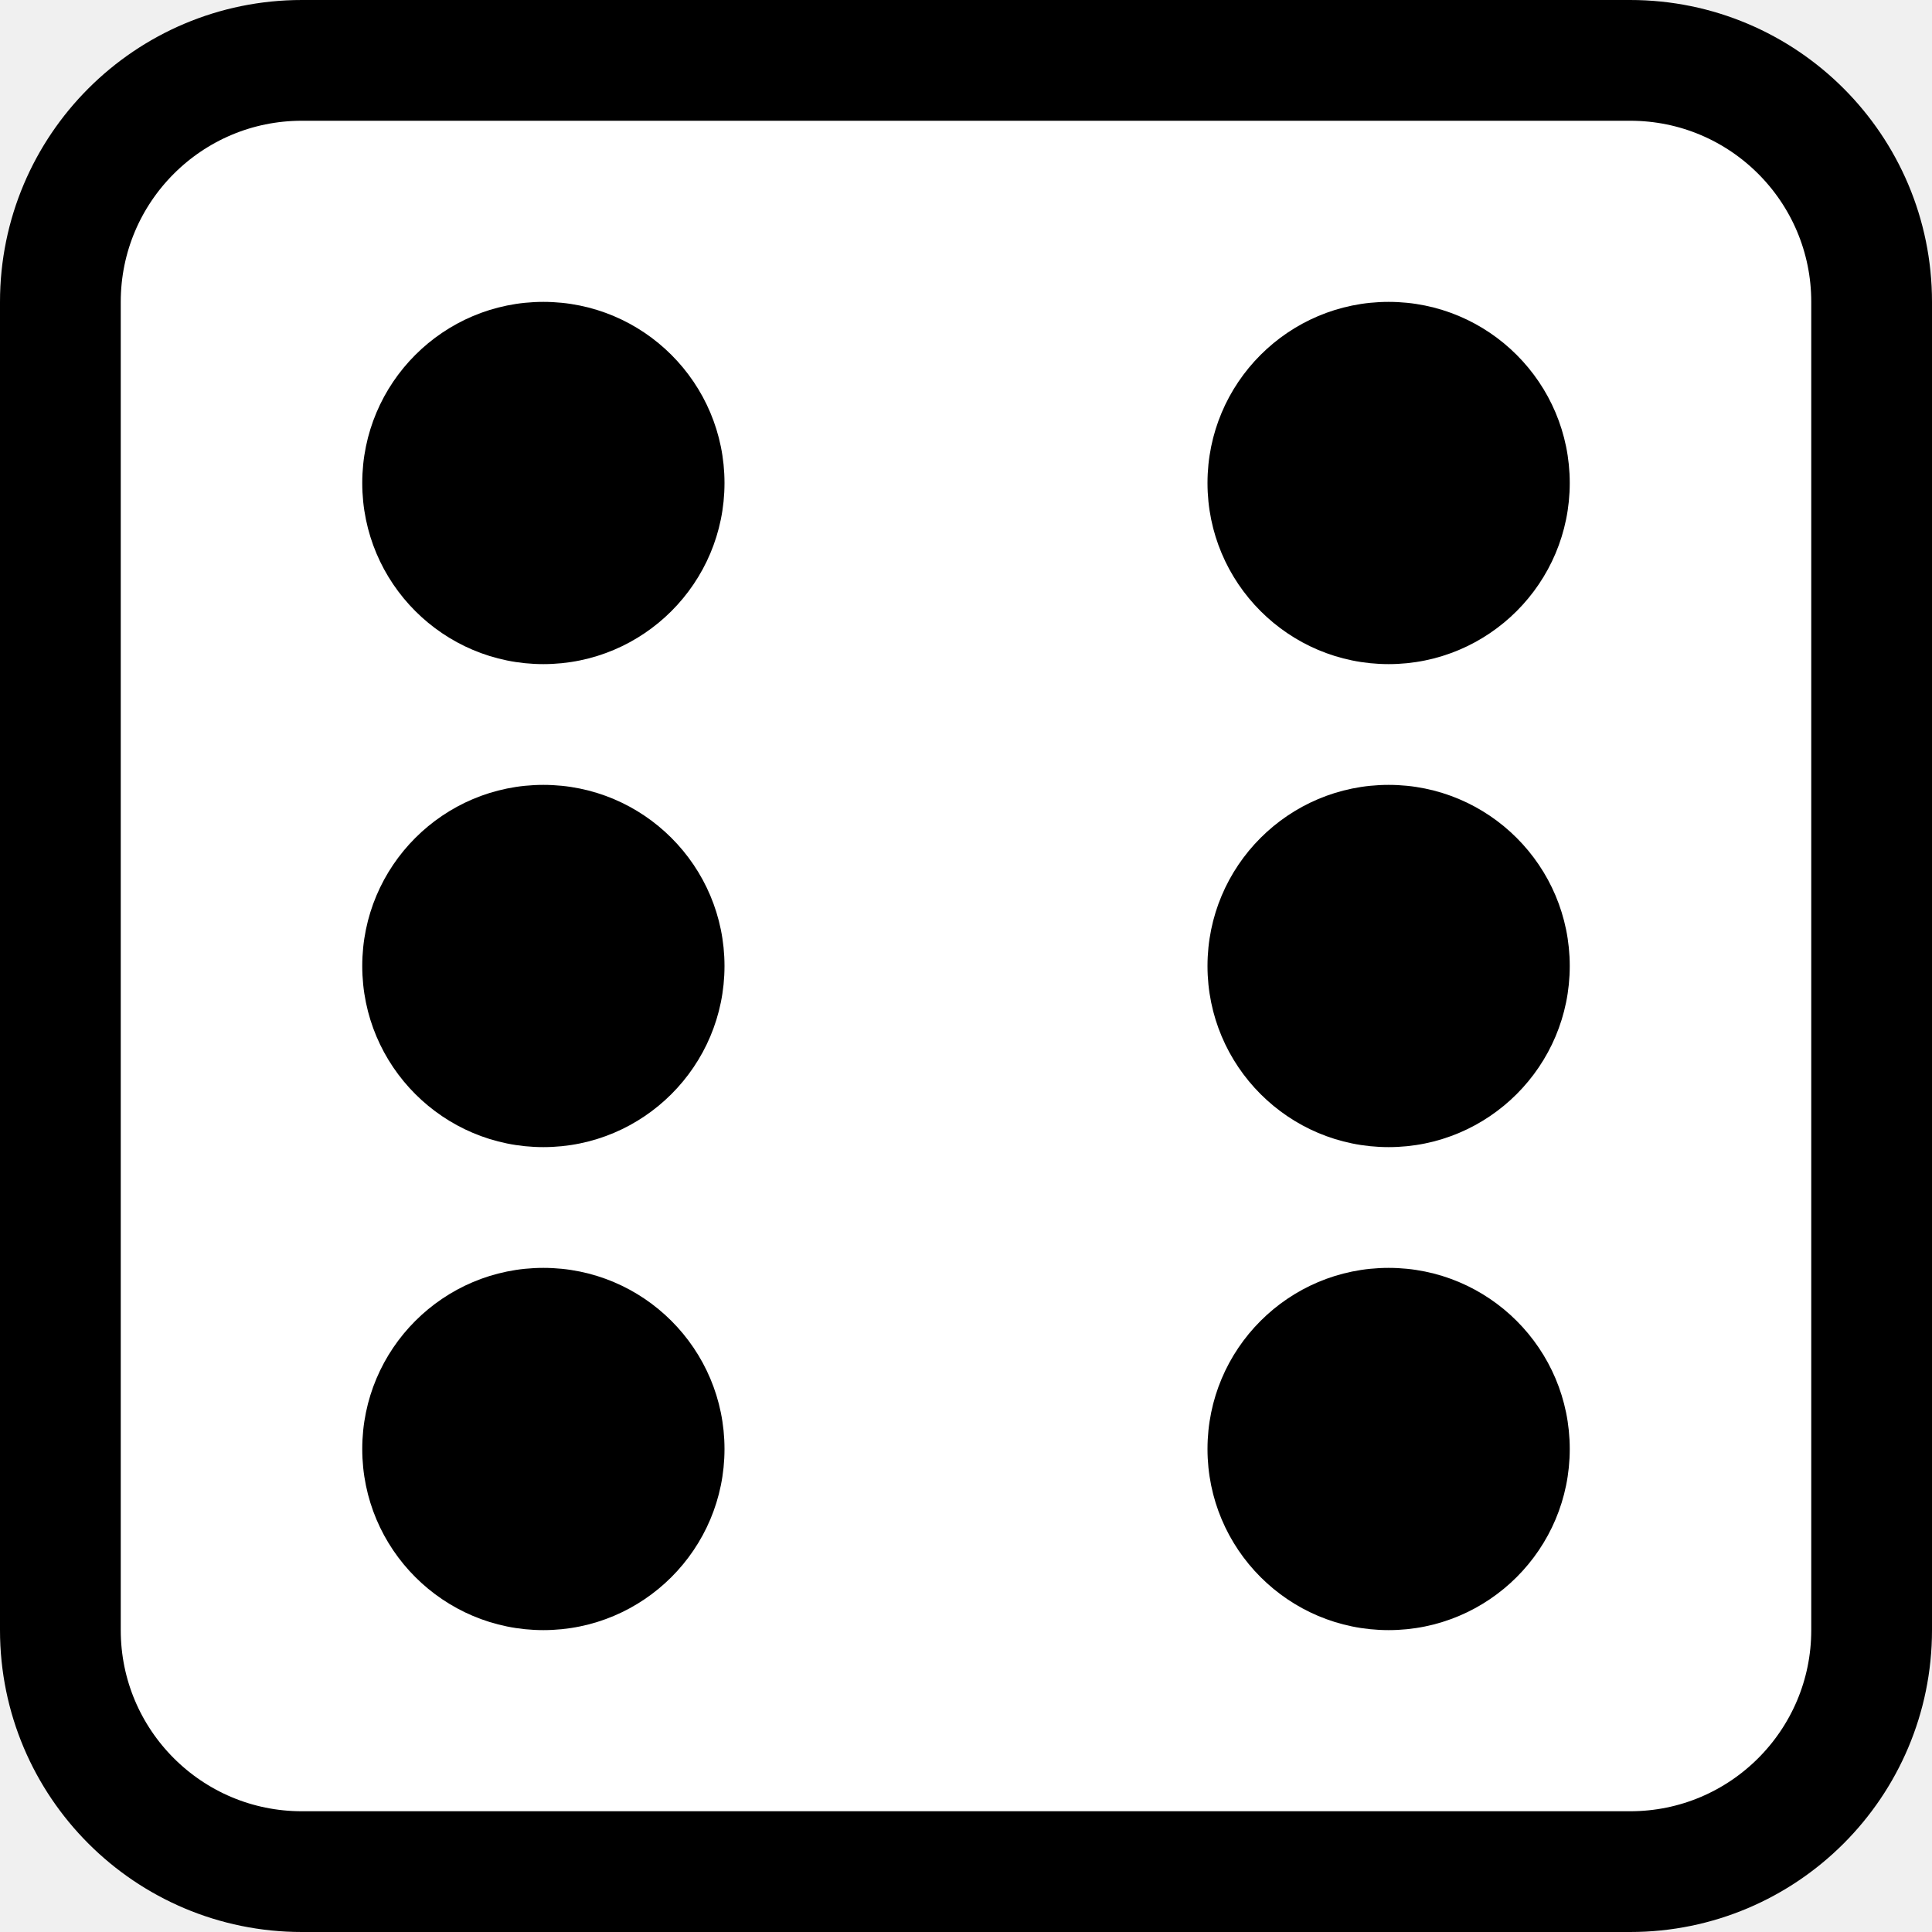
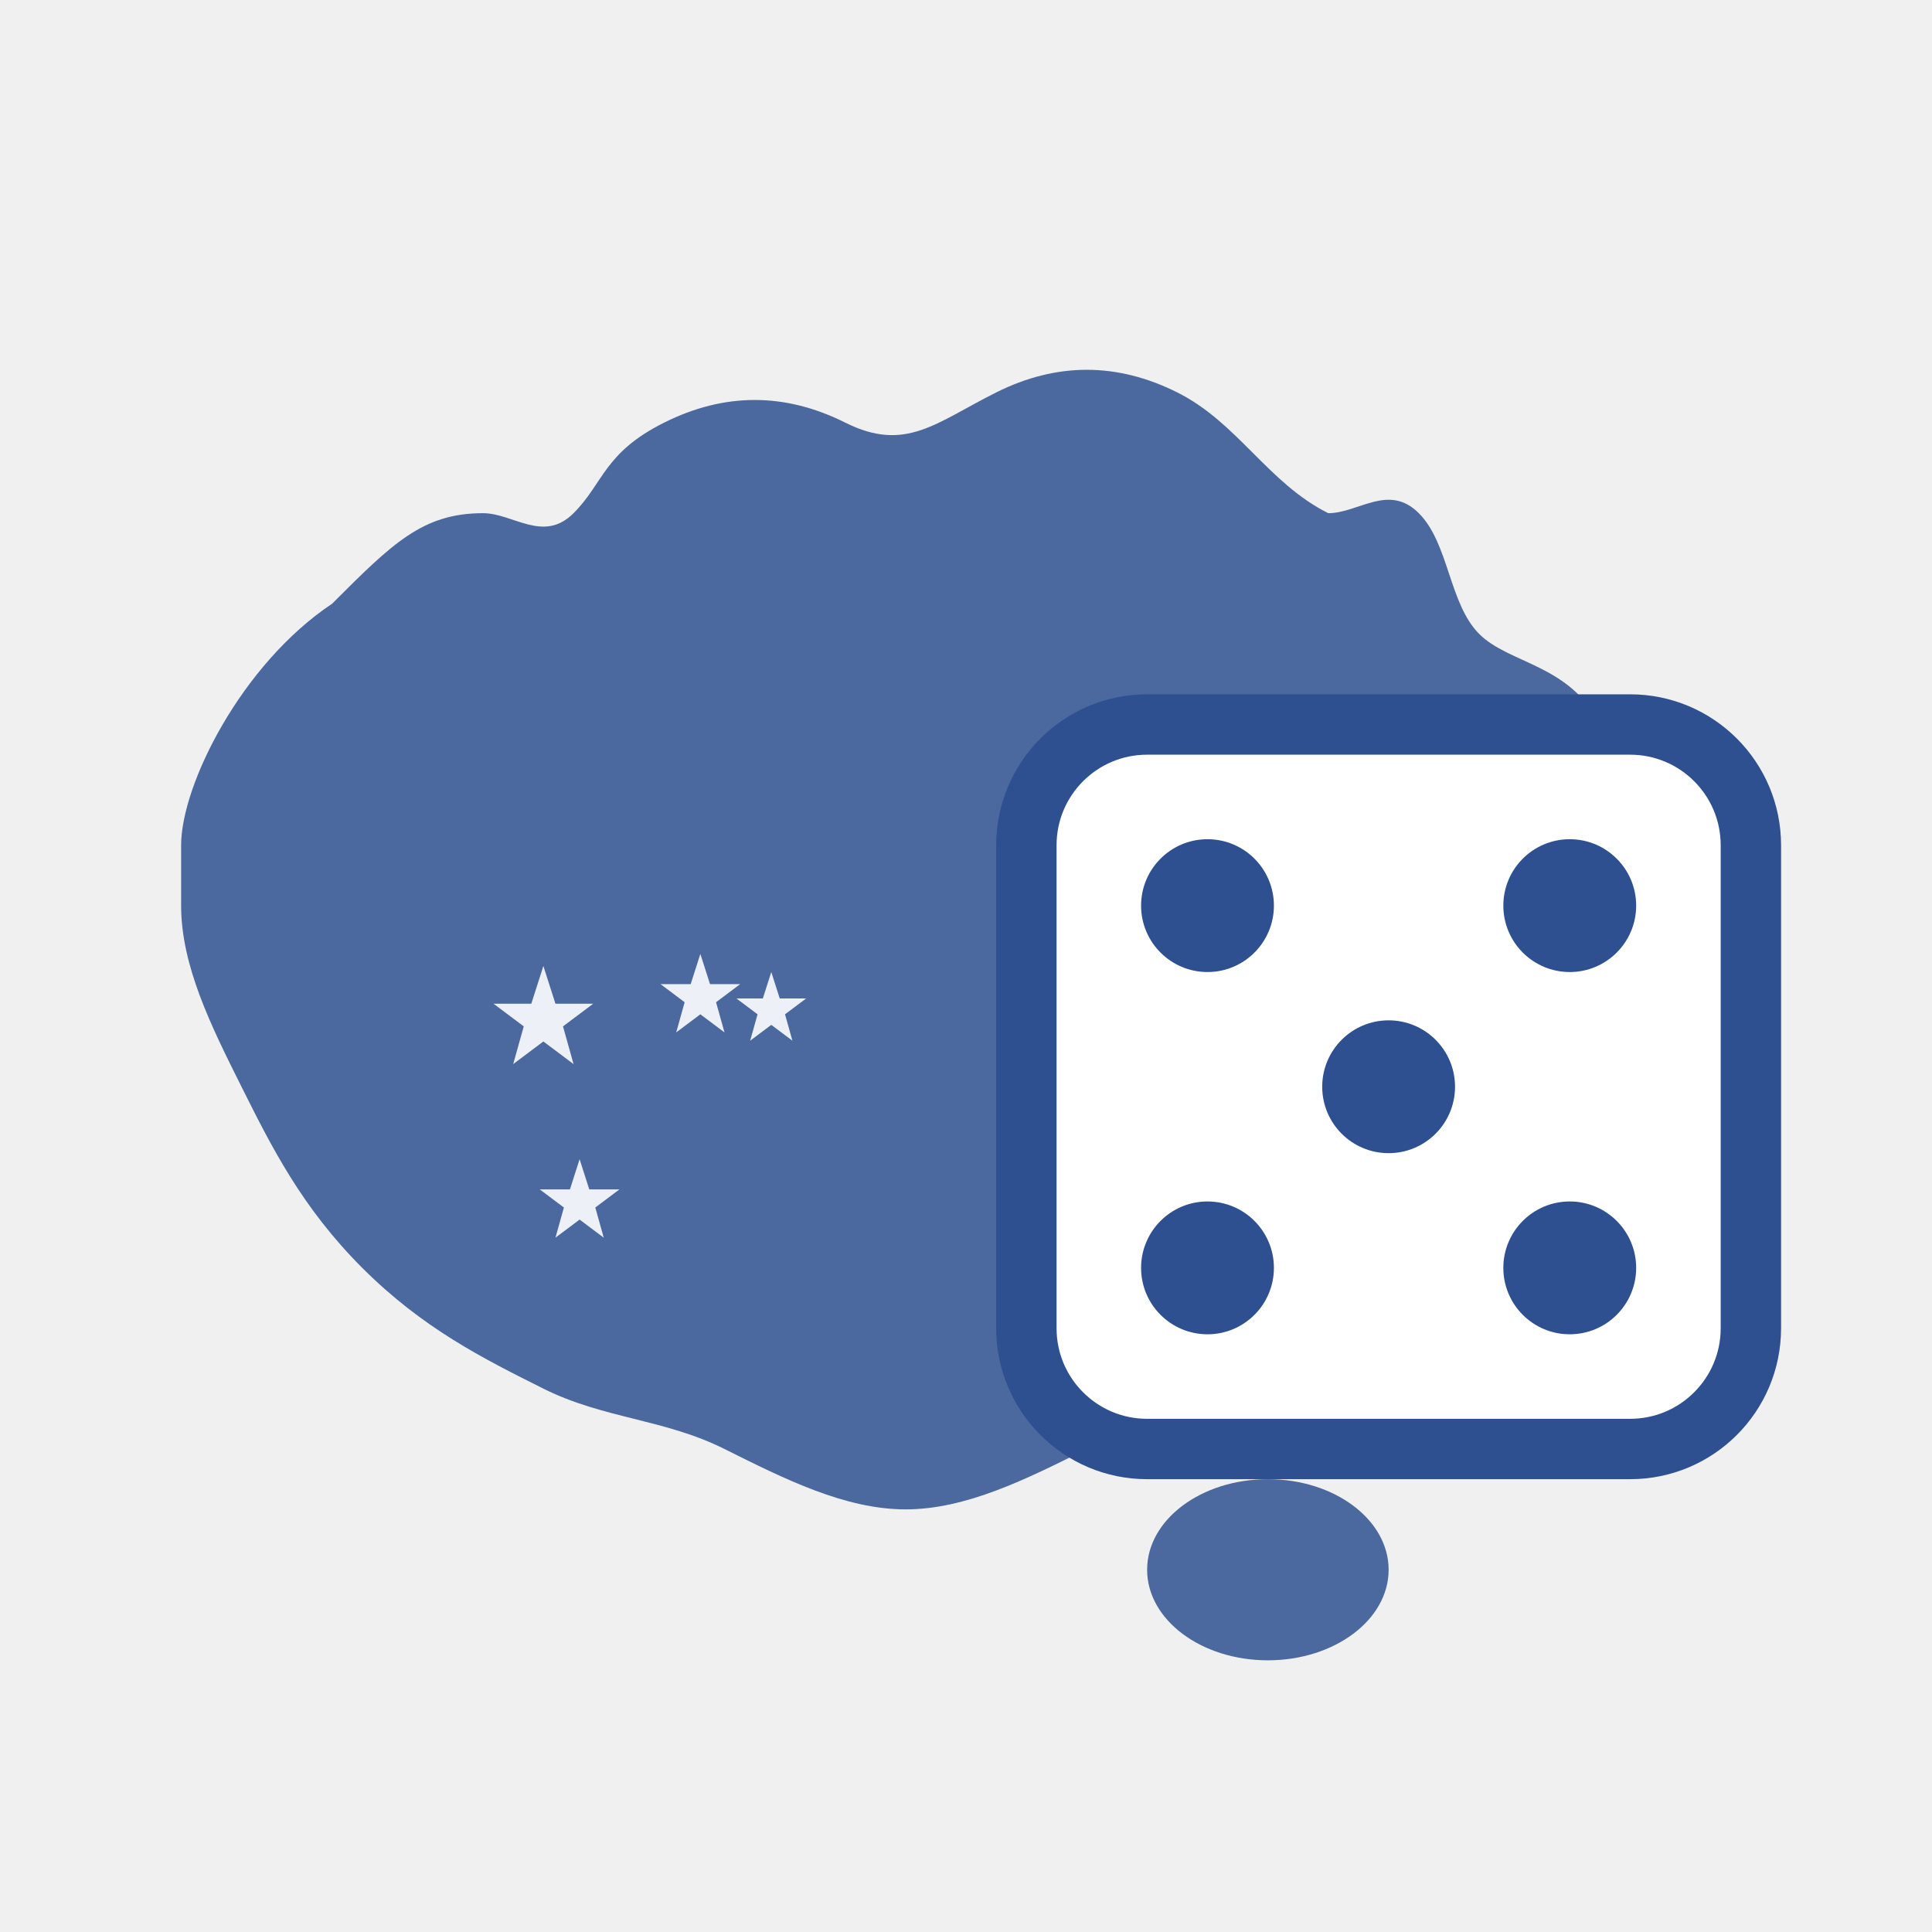
- <svg xmlns="http://www.w3.org/2000/svg" viewBox="0 0 32 32" width="32" height="32">
-   <rect x="1" y="1" width="30" height="30" rx="4" ry="4" fill="white" stroke="black" stroke-width="2" />
-   <circle cx="9" cy="8" r="3" fill="black" />
-   <circle cx="23" cy="8" r="3" fill="black" />
-   <circle cx="9" cy="16" r="3" fill="black" />
-   <circle cx="23" cy="16" r="3" fill="black" />
-   <circle cx="9" cy="24" r="3" fill="black" />
-   <circle cx="23" cy="24" r="3" fill="black" />
+ <svg xmlns="http://www.w3.org/2000/svg" viewBox="0 0 64 64" width="64" height="64">
+   <path d="M6,28 C6,26 8,22 11,20 C13,18 14,17 16,17 C17,17 18,18 19,17            C20,16 20,15 22,14 C24,13 26,13 28,14 C30,15 31,14 33,13            C35,12 37,12 39,13 C41,14 42,16 44,17 C45,17 46,16 47,17            C48,18 48,20 49,21 C50,22 52,22 53,24 C54,26 54,28 53,30            C52,32 51,33 51,35 C51,37 52,38 51,40 C50,42 48,43 47,44            C46,45 44,46 42,46 C40,46 38,47 36,48 C34,49 32,50 30,50            C28,50 26,49 24,48 C22,47 20,47 18,46 C16,45 14,44 12,42            C10,40 9,38 8,36 C7,34 6,32 6,30 Z" fill="#2E5090" opacity="0.85" />
+   <ellipse cx="42" cy="52" rx="4" ry="3" fill="#2E5090" opacity="0.85" />
+   <rect x="34" y="24" width="24" height="24" rx="4" ry="4" fill="white" stroke="#2E5090" stroke-width="2" />
+   <circle cx="40" cy="30" r="2.2" fill="#2E5090" />
+   <circle cx="52" cy="30" r="2.2" fill="#2E5090" />
+   <circle cx="46" cy="36" r="2.2" fill="#2E5090" />
+   <circle cx="40" cy="42" r="2.2" fill="#2E5090" />
+   <circle cx="52" cy="42" r="2.2" fill="#2E5090" />
+   <polygon points="18,24 18.8,26.5 21.3,26.5 19.3,28 20,30.5 18,29 16,30.5 16.7,28 14.7,26.5 17.2,26.5" fill="white" opacity="0.9" transform="scale(0.5) translate(18,40)" />
+   <polygon points="18,24 18.8,26.5 21.3,26.5 19.3,28 20,30.5 18,29 16,30.5 16.7,28 14.7,26.5 17.2,26.5" fill="white" opacity="0.9" transform="scale(0.4) translate(40,55)" />
+   <polygon points="18,24 18.8,26.5 21.3,26.5 19.3,28 20,30.5 18,29 16,30.5 16.7,28 14.7,26.5 17.2,26.5" fill="white" opacity="0.9" transform="scale(0.4) translate(30,72)" />
+   <polygon points="18,24 18.8,26.5 21.3,26.5 19.3,28 20,30.5 18,29 16,30.5 16.7,28 14.7,26.5 17.2,26.5" fill="white" opacity="0.9" transform="scale(0.35) translate(55,68)" />
</svg>
